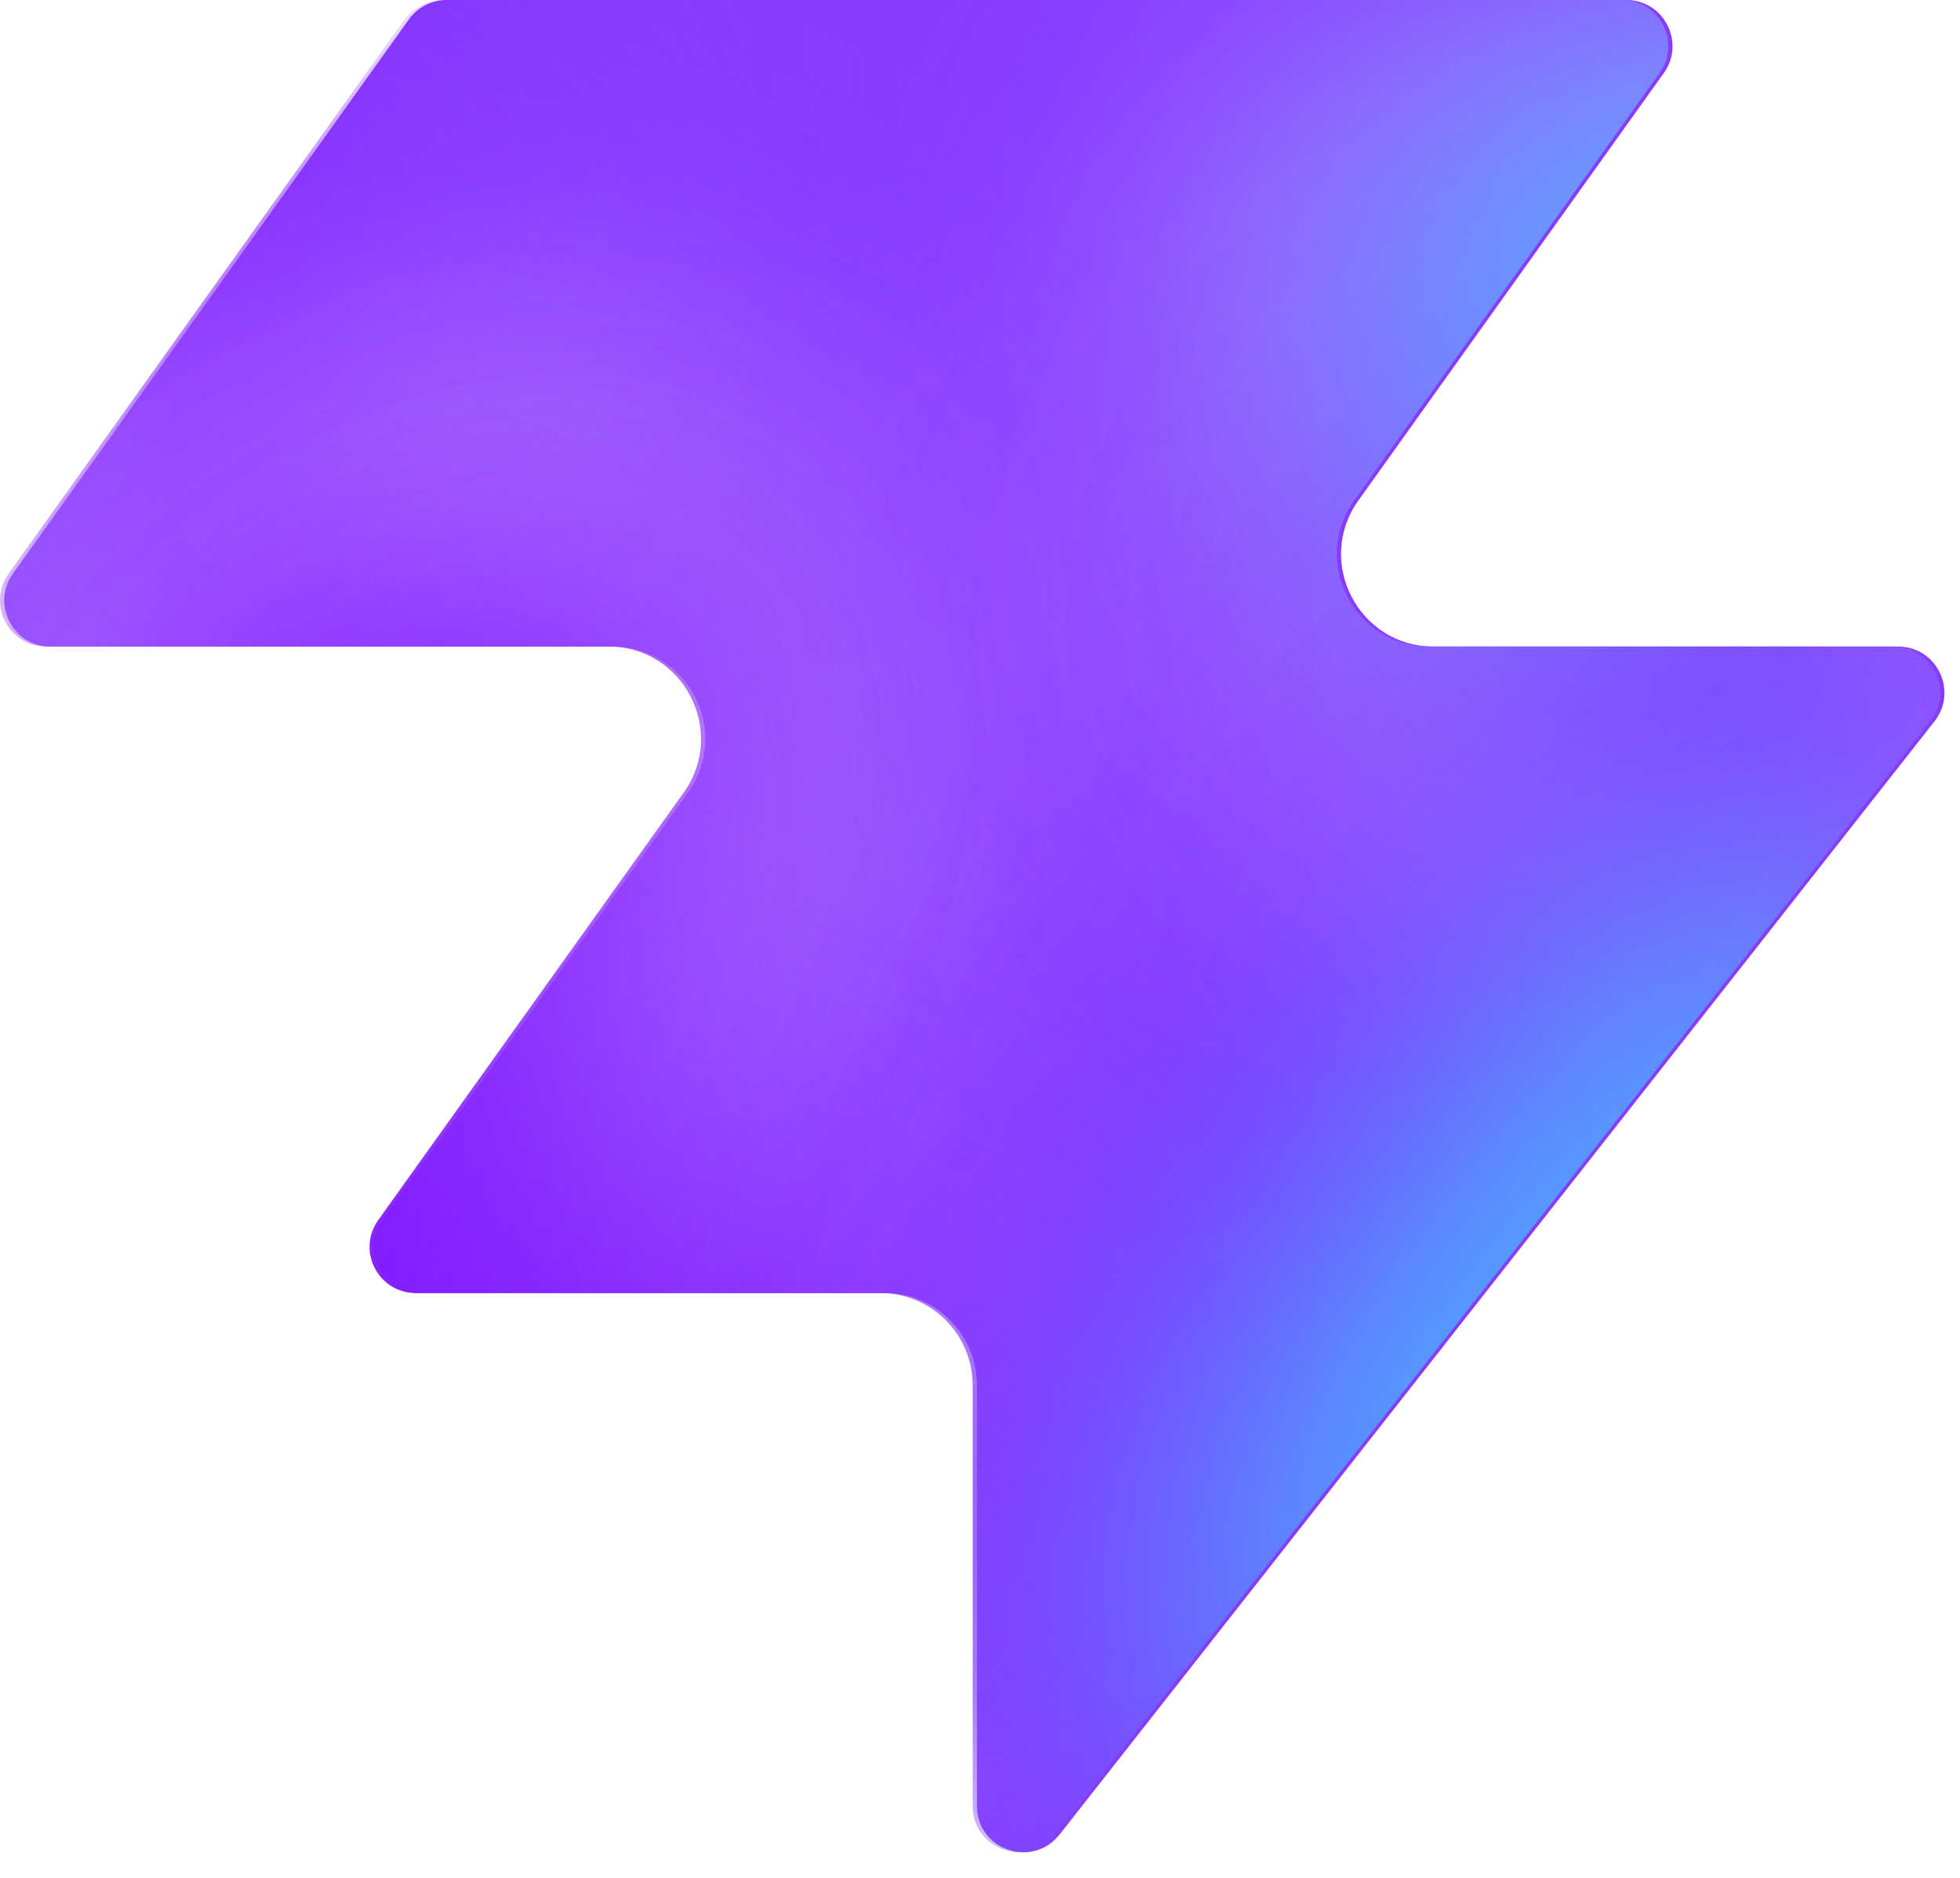
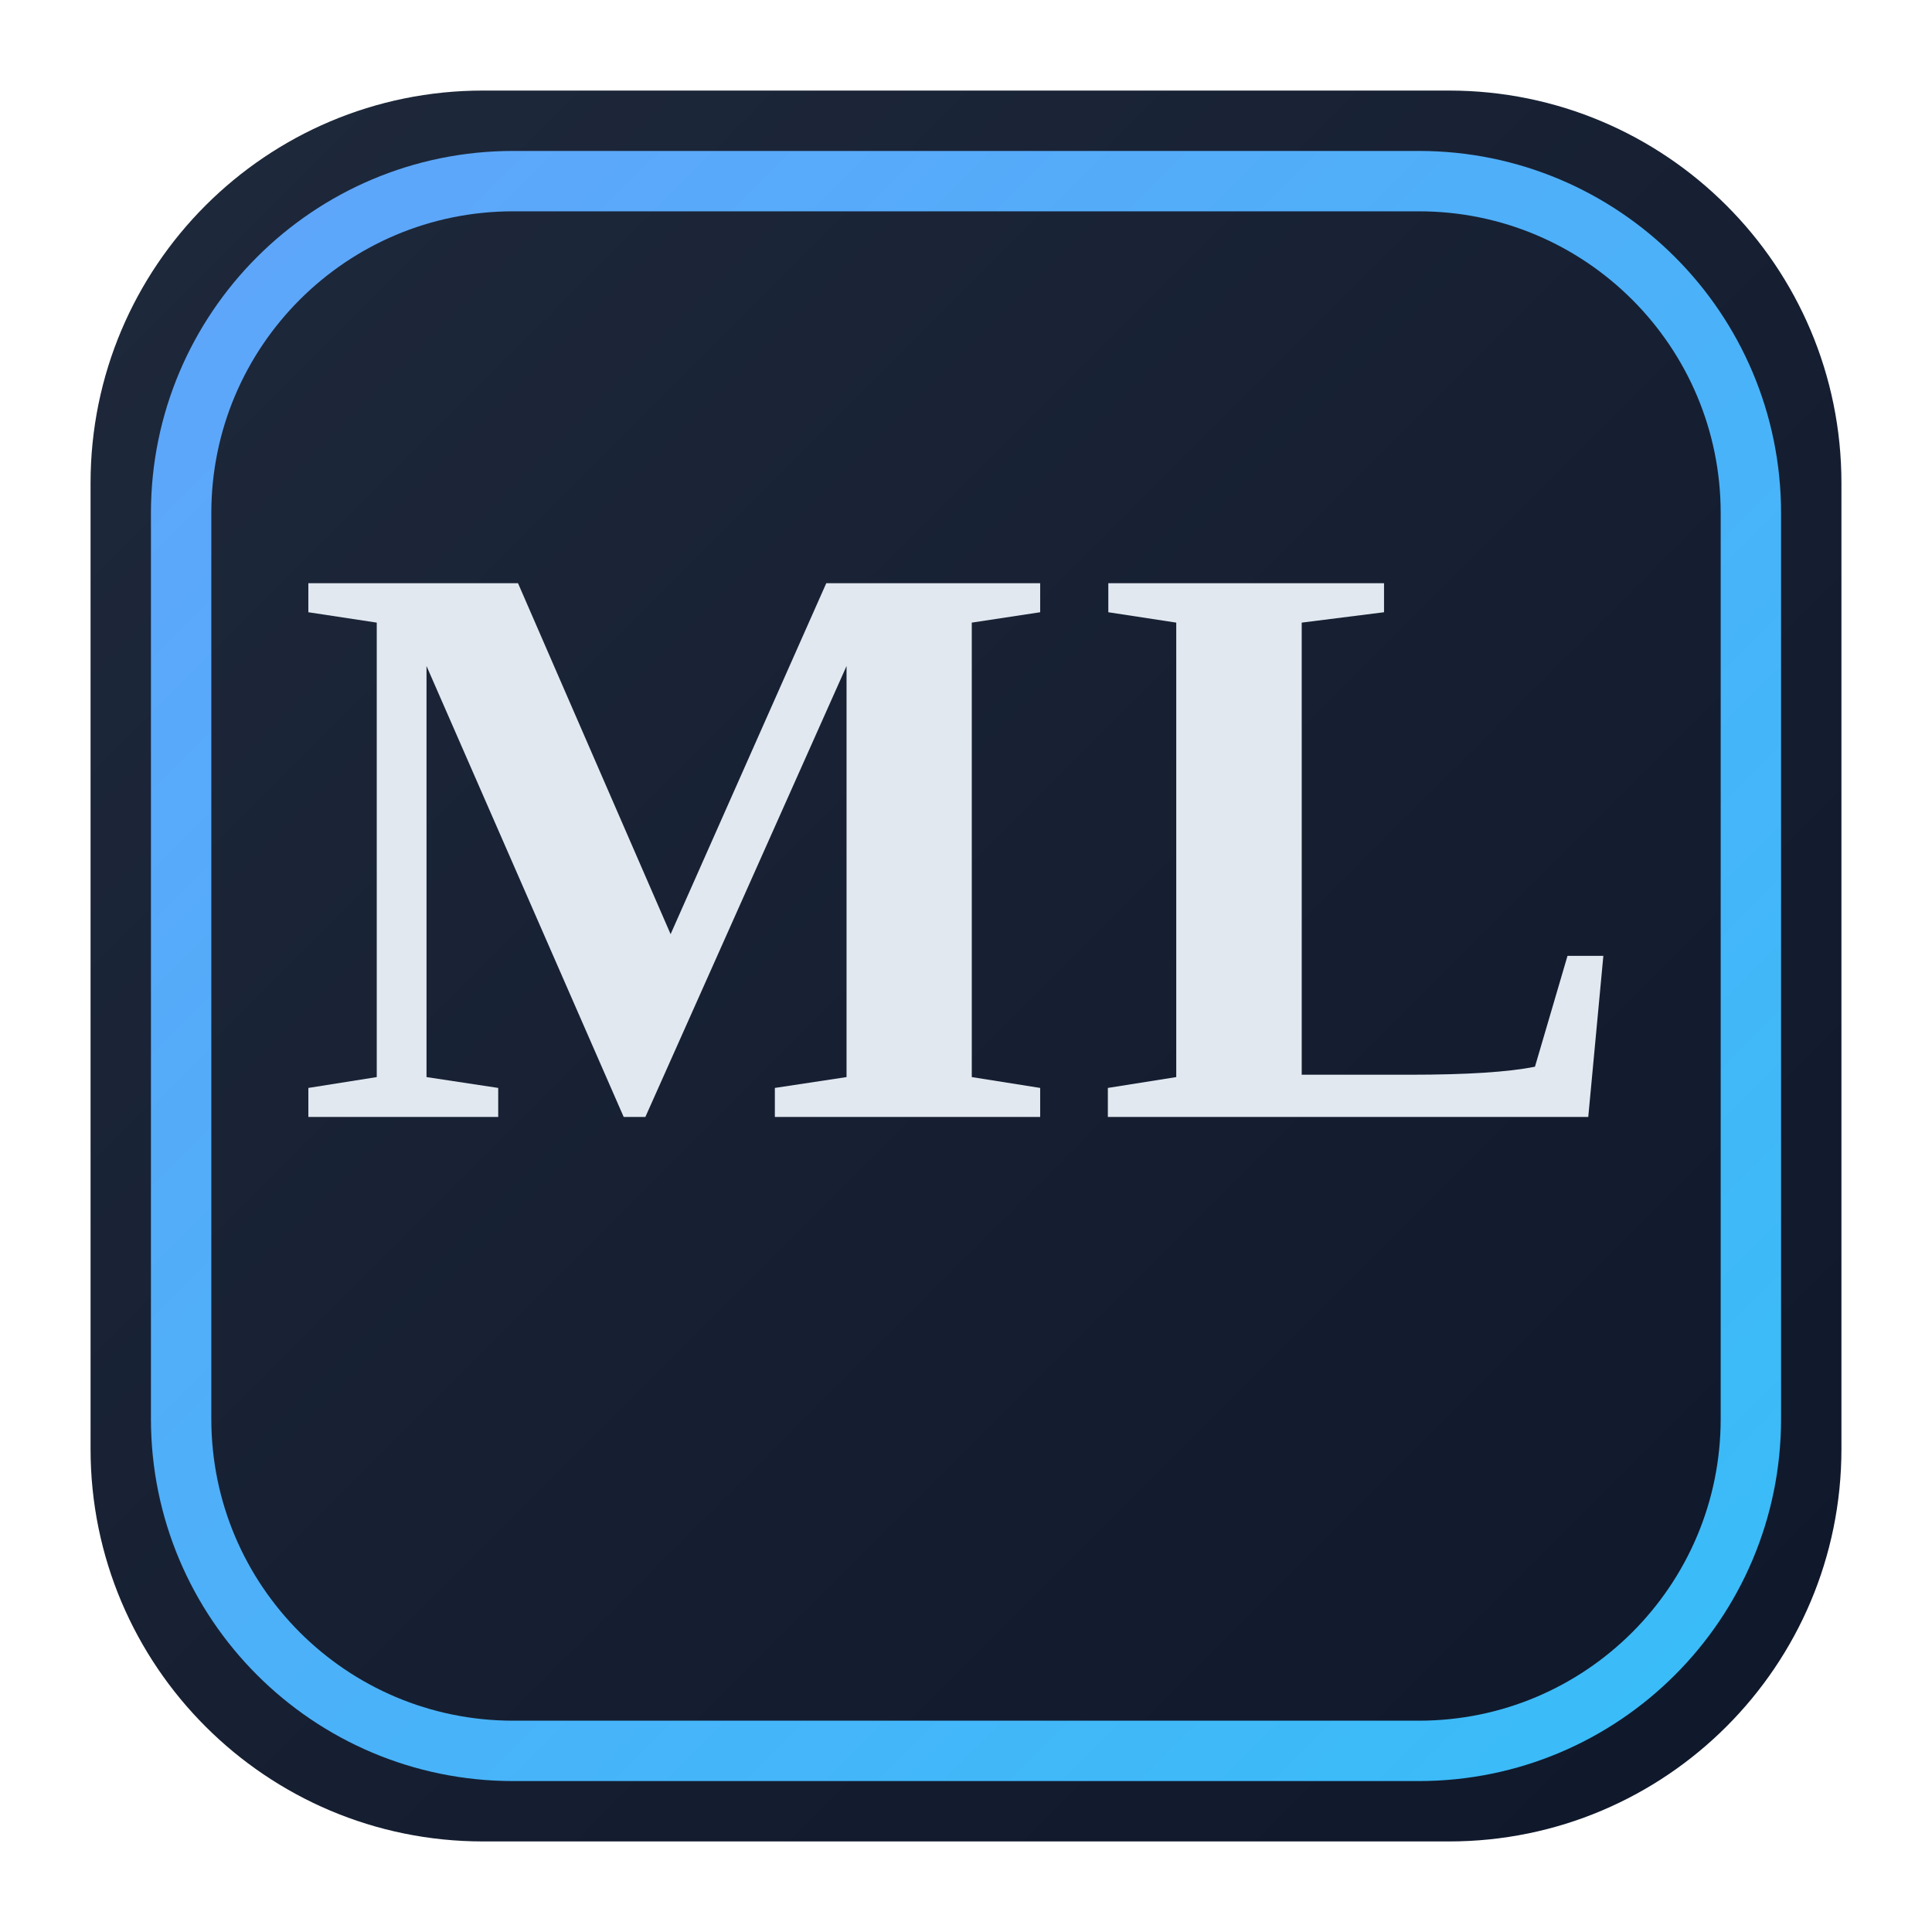
- <svg xmlns="http://www.w3.org/2000/svg" width="48" height="46" fill="none" viewBox="0 0 48 46">
-   <path fill="#863bff" d="M25.946 44.938c-.664.845-2.021.375-2.021-.698V33.937a2.26 2.26 0 0 0-2.262-2.262H10.287c-.92 0-1.456-1.04-.92-1.788l7.48-10.471c1.07-1.497 0-3.578-1.842-3.578H1.237c-.92 0-1.456-1.04-.92-1.788L10.013.474c.214-.297.556-.474.92-.474h28.894c.92 0 1.456 1.04.92 1.788l-7.48 10.471c-1.07 1.498 0 3.579 1.842 3.579h11.377c.943 0 1.473 1.088.89 1.83L25.947 44.94z" style="fill:#863bff;fill:color(display-p3 .525 .23 1);fill-opacity:1" />
-   <mask id="a" width="48" height="46" x="0" y="0" maskUnits="userSpaceOnUse" style="mask-type:alpha">
-     <path fill="#000" d="M25.842 44.938c-.664.844-2.021.375-2.021-.698V33.937a2.26 2.26 0 0 0-2.262-2.262H10.183c-.92 0-1.456-1.04-.92-1.788l7.48-10.471c1.07-1.498 0-3.579-1.842-3.579H1.133c-.92 0-1.456-1.04-.92-1.787L9.91.473c.214-.297.556-.474.92-.474h28.894c.92 0 1.456 1.04.92 1.788l-7.48 10.471c-1.07 1.498 0 3.578 1.842 3.578h11.377c.943 0 1.473 1.088.89 1.832L25.843 44.94z" style="fill:#000;fill-opacity:1" />
-   </mask>
-   <g mask="url(#a)">
-     <g filter="url(#b)">
-       <ellipse cx="5.508" cy="14.704" fill="#ede6ff" rx="5.508" ry="14.704" style="fill:#ede6ff;fill:color(display-p3 .927 .903 1);fill-opacity:1" transform="matrix(.00324 1 1 -.00324 -4.47 31.516)" />
-     </g>
-     <g filter="url(#c)">
-       <ellipse cx="10.399" cy="29.851" fill="#ede6ff" rx="10.399" ry="29.851" style="fill:#ede6ff;fill:color(display-p3 .927 .903 1);fill-opacity:1" transform="matrix(.00324 1 1 -.00324 -39.328 7.883)" />
-     </g>
-     <g filter="url(#d)">
-       <ellipse cx="5.508" cy="30.487" fill="#7e14ff" rx="5.508" ry="30.487" style="fill:#7e14ff;fill:color(display-p3 .492 .077 1);fill-opacity:1" transform="rotate(89.814 -25.913 -14.639)scale(1 -1)" />
-     </g>
-     <g filter="url(#e)">
-       <ellipse cx="5.508" cy="30.599" fill="#7e14ff" rx="5.508" ry="30.599" style="fill:#7e14ff;fill:color(display-p3 .492 .077 1);fill-opacity:1" transform="rotate(89.814 -32.644 -3.334)scale(1 -1)" />
-     </g>
-     <g filter="url(#f)">
-       <ellipse cx="5.508" cy="30.599" fill="#7e14ff" rx="5.508" ry="30.599" style="fill:#7e14ff;fill:color(display-p3 .492 .077 1);fill-opacity:1" transform="matrix(.00324 1 1 -.00324 -34.34 30.47)" />
-     </g>
-     <g filter="url(#g)">
-       <ellipse cx="14.072" cy="22.078" fill="#ede6ff" rx="14.072" ry="22.078" style="fill:#ede6ff;fill:color(display-p3 .927 .903 1);fill-opacity:1" transform="rotate(93.35 24.506 48.493)scale(-1 1)" />
-     </g>
-     <g filter="url(#h)">
-       <ellipse cx="3.47" cy="21.501" fill="#7e14ff" rx="3.47" ry="21.501" style="fill:#7e14ff;fill:color(display-p3 .492 .077 1);fill-opacity:1" transform="rotate(89.009 28.708 47.59)scale(-1 1)" />
-     </g>
-     <g filter="url(#i)">
-       <ellipse cx="3.47" cy="21.501" fill="#7e14ff" rx="3.47" ry="21.501" style="fill:#7e14ff;fill:color(display-p3 .492 .077 1);fill-opacity:1" transform="rotate(89.009 28.708 47.59)scale(-1 1)" />
-     </g>
-     <g filter="url(#j)">
-       <ellipse cx=".387" cy="8.972" fill="#7e14ff" rx="4.407" ry="29.108" style="fill:#7e14ff;fill:color(display-p3 .492 .077 1);fill-opacity:1" transform="rotate(39.51 .387 8.972)" />
-     </g>
-     <g filter="url(#k)">
-       <ellipse cx="47.523" cy="-6.092" fill="#7e14ff" rx="4.407" ry="29.108" style="fill:#7e14ff;fill:color(display-p3 .492 .077 1);fill-opacity:1" transform="rotate(37.892 47.523 -6.092)" />
-     </g>
-     <g filter="url(#l)">
-       <ellipse cx="41.412" cy="6.333" fill="#47bfff" rx="5.971" ry="9.665" style="fill:#47bfff;fill:color(display-p3 .28 .748 1);fill-opacity:1" transform="rotate(37.892 41.412 6.333)" />
-     </g>
-     <g filter="url(#m)">
-       <ellipse cx="-1.879" cy="38.332" fill="#7e14ff" rx="4.407" ry="29.108" style="fill:#7e14ff;fill:color(display-p3 .492 .077 1);fill-opacity:1" transform="rotate(37.892 -1.88 38.332)" />
-     </g>
-     <g filter="url(#n)">
-       <ellipse cx="-1.879" cy="38.332" fill="#7e14ff" rx="4.407" ry="29.108" style="fill:#7e14ff;fill:color(display-p3 .492 .077 1);fill-opacity:1" transform="rotate(37.892 -1.88 38.332)" />
-     </g>
-     <g filter="url(#o)">
-       <ellipse cx="35.651" cy="29.907" fill="#7e14ff" rx="4.407" ry="29.108" style="fill:#7e14ff;fill:color(display-p3 .492 .077 1);fill-opacity:1" transform="rotate(37.892 35.651 29.907)" />
-     </g>
-     <g filter="url(#p)">
-       <ellipse cx="38.418" cy="32.4" fill="#47bfff" rx="5.971" ry="15.297" style="fill:#47bfff;fill:color(display-p3 .28 .748 1);fill-opacity:1" transform="rotate(37.892 38.418 32.4)" />
-     </g>
-   </g>
+ <svg xmlns="http://www.w3.org/2000/svg" width="128" height="128" viewBox="0 0 128 128" role="img" aria-label="ML">
  <defs>
-     <filter id="b" width="60.045" height="41.654" x="-19.77" y="16.149" color-interpolation-filters="sRGB" filterUnits="userSpaceOnUse">
-       <feFlood flood-opacity="0" result="BackgroundImageFix" />
-       <feBlend in="SourceGraphic" in2="BackgroundImageFix" result="shape" />
-       <feGaussianBlur result="effect1_foregroundBlur_2002_17158" stdDeviation="7.659" />
-     </filter>
-     <filter id="c" width="90.34" height="51.437" x="-54.613" y="-7.533" color-interpolation-filters="sRGB" filterUnits="userSpaceOnUse">
-       <feFlood flood-opacity="0" result="BackgroundImageFix" />
-       <feBlend in="SourceGraphic" in2="BackgroundImageFix" result="shape" />
-       <feGaussianBlur result="effect1_foregroundBlur_2002_17158" stdDeviation="7.659" />
-     </filter>
-     <filter id="d" width="79.355" height="29.4" x="-49.64" y="2.03" color-interpolation-filters="sRGB" filterUnits="userSpaceOnUse">
-       <feFlood flood-opacity="0" result="BackgroundImageFix" />
-       <feBlend in="SourceGraphic" in2="BackgroundImageFix" result="shape" />
-       <feGaussianBlur result="effect1_foregroundBlur_2002_17158" stdDeviation="4.596" />
-     </filter>
-     <filter id="e" width="79.579" height="29.4" x="-45.045" y="20.029" color-interpolation-filters="sRGB" filterUnits="userSpaceOnUse">
-       <feFlood flood-opacity="0" result="BackgroundImageFix" />
-       <feBlend in="SourceGraphic" in2="BackgroundImageFix" result="shape" />
-       <feGaussianBlur result="effect1_foregroundBlur_2002_17158" stdDeviation="4.596" />
-     </filter>
-     <filter id="f" width="79.579" height="29.4" x="-43.513" y="21.178" color-interpolation-filters="sRGB" filterUnits="userSpaceOnUse">
-       <feFlood flood-opacity="0" result="BackgroundImageFix" />
-       <feBlend in="SourceGraphic" in2="BackgroundImageFix" result="shape" />
-       <feGaussianBlur result="effect1_foregroundBlur_2002_17158" stdDeviation="4.596" />
-     </filter>
-     <filter id="g" width="74.749" height="58.852" x="15.756" y="-17.901" color-interpolation-filters="sRGB" filterUnits="userSpaceOnUse">
-       <feFlood flood-opacity="0" result="BackgroundImageFix" />
-       <feBlend in="SourceGraphic" in2="BackgroundImageFix" result="shape" />
-       <feGaussianBlur result="effect1_foregroundBlur_2002_17158" stdDeviation="7.659" />
-     </filter>
-     <filter id="h" width="61.377" height="25.362" x="23.548" y="2.284" color-interpolation-filters="sRGB" filterUnits="userSpaceOnUse">
-       <feFlood flood-opacity="0" result="BackgroundImageFix" />
-       <feBlend in="SourceGraphic" in2="BackgroundImageFix" result="shape" />
-       <feGaussianBlur result="effect1_foregroundBlur_2002_17158" stdDeviation="4.596" />
-     </filter>
-     <filter id="i" width="61.377" height="25.362" x="23.548" y="2.284" color-interpolation-filters="sRGB" filterUnits="userSpaceOnUse">
-       <feFlood flood-opacity="0" result="BackgroundImageFix" />
-       <feBlend in="SourceGraphic" in2="BackgroundImageFix" result="shape" />
-       <feGaussianBlur result="effect1_foregroundBlur_2002_17158" stdDeviation="4.596" />
-     </filter>
-     <filter id="j" width="56.045" height="63.649" x="-27.636" y="-22.853" color-interpolation-filters="sRGB" filterUnits="userSpaceOnUse">
-       <feFlood flood-opacity="0" result="BackgroundImageFix" />
-       <feBlend in="SourceGraphic" in2="BackgroundImageFix" result="shape" />
-       <feGaussianBlur result="effect1_foregroundBlur_2002_17158" stdDeviation="4.596" />
-     </filter>
-     <filter id="k" width="54.814" height="64.646" x="20.116" y="-38.415" color-interpolation-filters="sRGB" filterUnits="userSpaceOnUse">
-       <feFlood flood-opacity="0" result="BackgroundImageFix" />
-       <feBlend in="SourceGraphic" in2="BackgroundImageFix" result="shape" />
-       <feGaussianBlur result="effect1_foregroundBlur_2002_17158" stdDeviation="4.596" />
-     </filter>
-     <filter id="l" width="33.541" height="35.313" x="24.641" y="-11.323" color-interpolation-filters="sRGB" filterUnits="userSpaceOnUse">
-       <feFlood flood-opacity="0" result="BackgroundImageFix" />
-       <feBlend in="SourceGraphic" in2="BackgroundImageFix" result="shape" />
-       <feGaussianBlur result="effect1_foregroundBlur_2002_17158" stdDeviation="4.596" />
-     </filter>
-     <filter id="m" width="54.814" height="64.646" x="-29.286" y="6.009" color-interpolation-filters="sRGB" filterUnits="userSpaceOnUse">
-       <feFlood flood-opacity="0" result="BackgroundImageFix" />
-       <feBlend in="SourceGraphic" in2="BackgroundImageFix" result="shape" />
-       <feGaussianBlur result="effect1_foregroundBlur_2002_17158" stdDeviation="4.596" />
-     </filter>
-     <filter id="n" width="54.814" height="64.646" x="-29.286" y="6.009" color-interpolation-filters="sRGB" filterUnits="userSpaceOnUse">
-       <feFlood flood-opacity="0" result="BackgroundImageFix" />
-       <feBlend in="SourceGraphic" in2="BackgroundImageFix" result="shape" />
-       <feGaussianBlur result="effect1_foregroundBlur_2002_17158" stdDeviation="4.596" />
-     </filter>
-     <filter id="o" width="54.814" height="64.646" x="8.244" y="-2.416" color-interpolation-filters="sRGB" filterUnits="userSpaceOnUse">
-       <feFlood flood-opacity="0" result="BackgroundImageFix" />
-       <feBlend in="SourceGraphic" in2="BackgroundImageFix" result="shape" />
-       <feGaussianBlur result="effect1_foregroundBlur_2002_17158" stdDeviation="4.596" />
-     </filter>
-     <filter id="p" width="39.409" height="43.623" x="18.713" y="10.588" color-interpolation-filters="sRGB" filterUnits="userSpaceOnUse">
-       <feFlood flood-opacity="0" result="BackgroundImageFix" />
-       <feBlend in="SourceGraphic" in2="BackgroundImageFix" result="shape" />
-       <feGaussianBlur result="effect1_foregroundBlur_2002_17158" stdDeviation="4.596" />
-     </filter>
+     <linearGradient id="bg" x1="0" y1="0" x2="1" y2="1">
+       <stop offset="0%" stop-color="#1e293b" />
+       <stop offset="100%" stop-color="#0f172a" />
+     </linearGradient>
+     <linearGradient id="ring" x1="0" y1="0" x2="1" y2="1">
+       <stop offset="0%" stop-color="#60a5fa" />
+       <stop offset="100%" stop-color="#38bdf8" />
+     </linearGradient>
  </defs>
+   <rect x="6" y="6" width="116" height="116" rx="26" fill="url(#bg)" />
+   <rect x="12" y="12" width="104" height="104" rx="22" fill="none" stroke="url(#ring)" stroke-width="4" />
+   <text x="64" y="74" text-anchor="middle" font-family="Georgia, 'Times New Roman', serif" font-size="54" font-weight="700" fill="#e2e8f0" letter-spacing="2">ML</text>
</svg>
